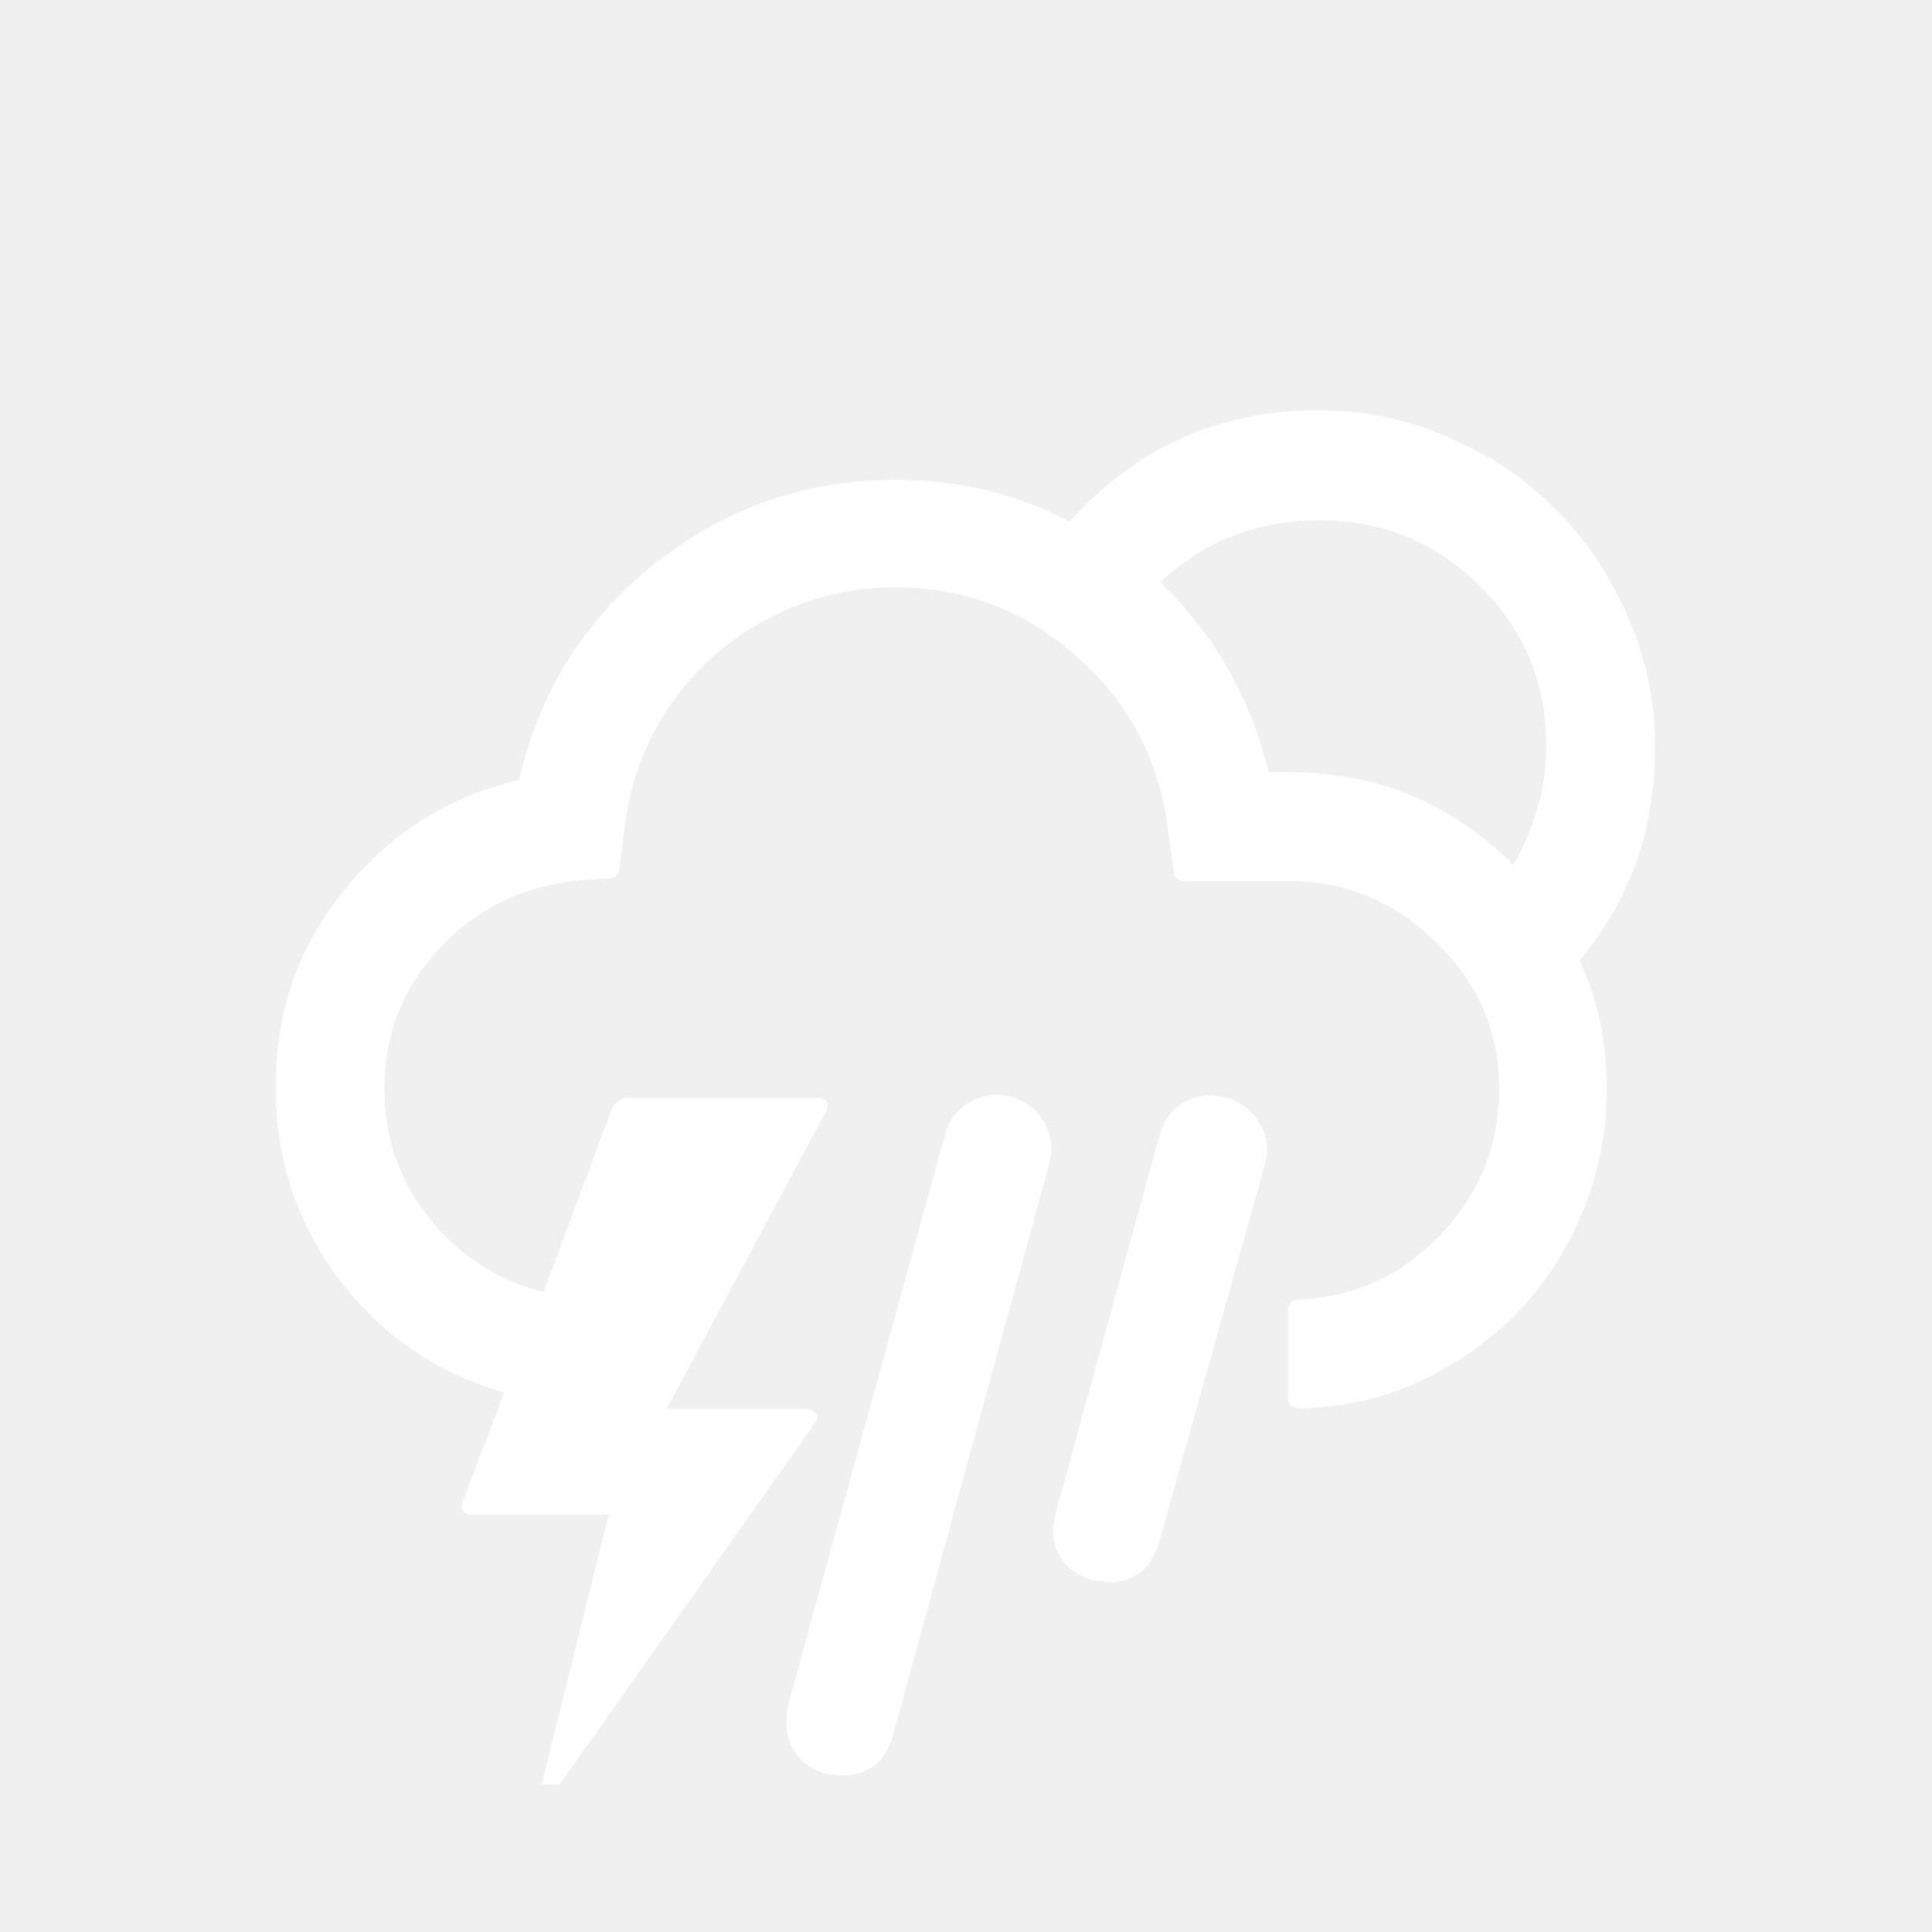
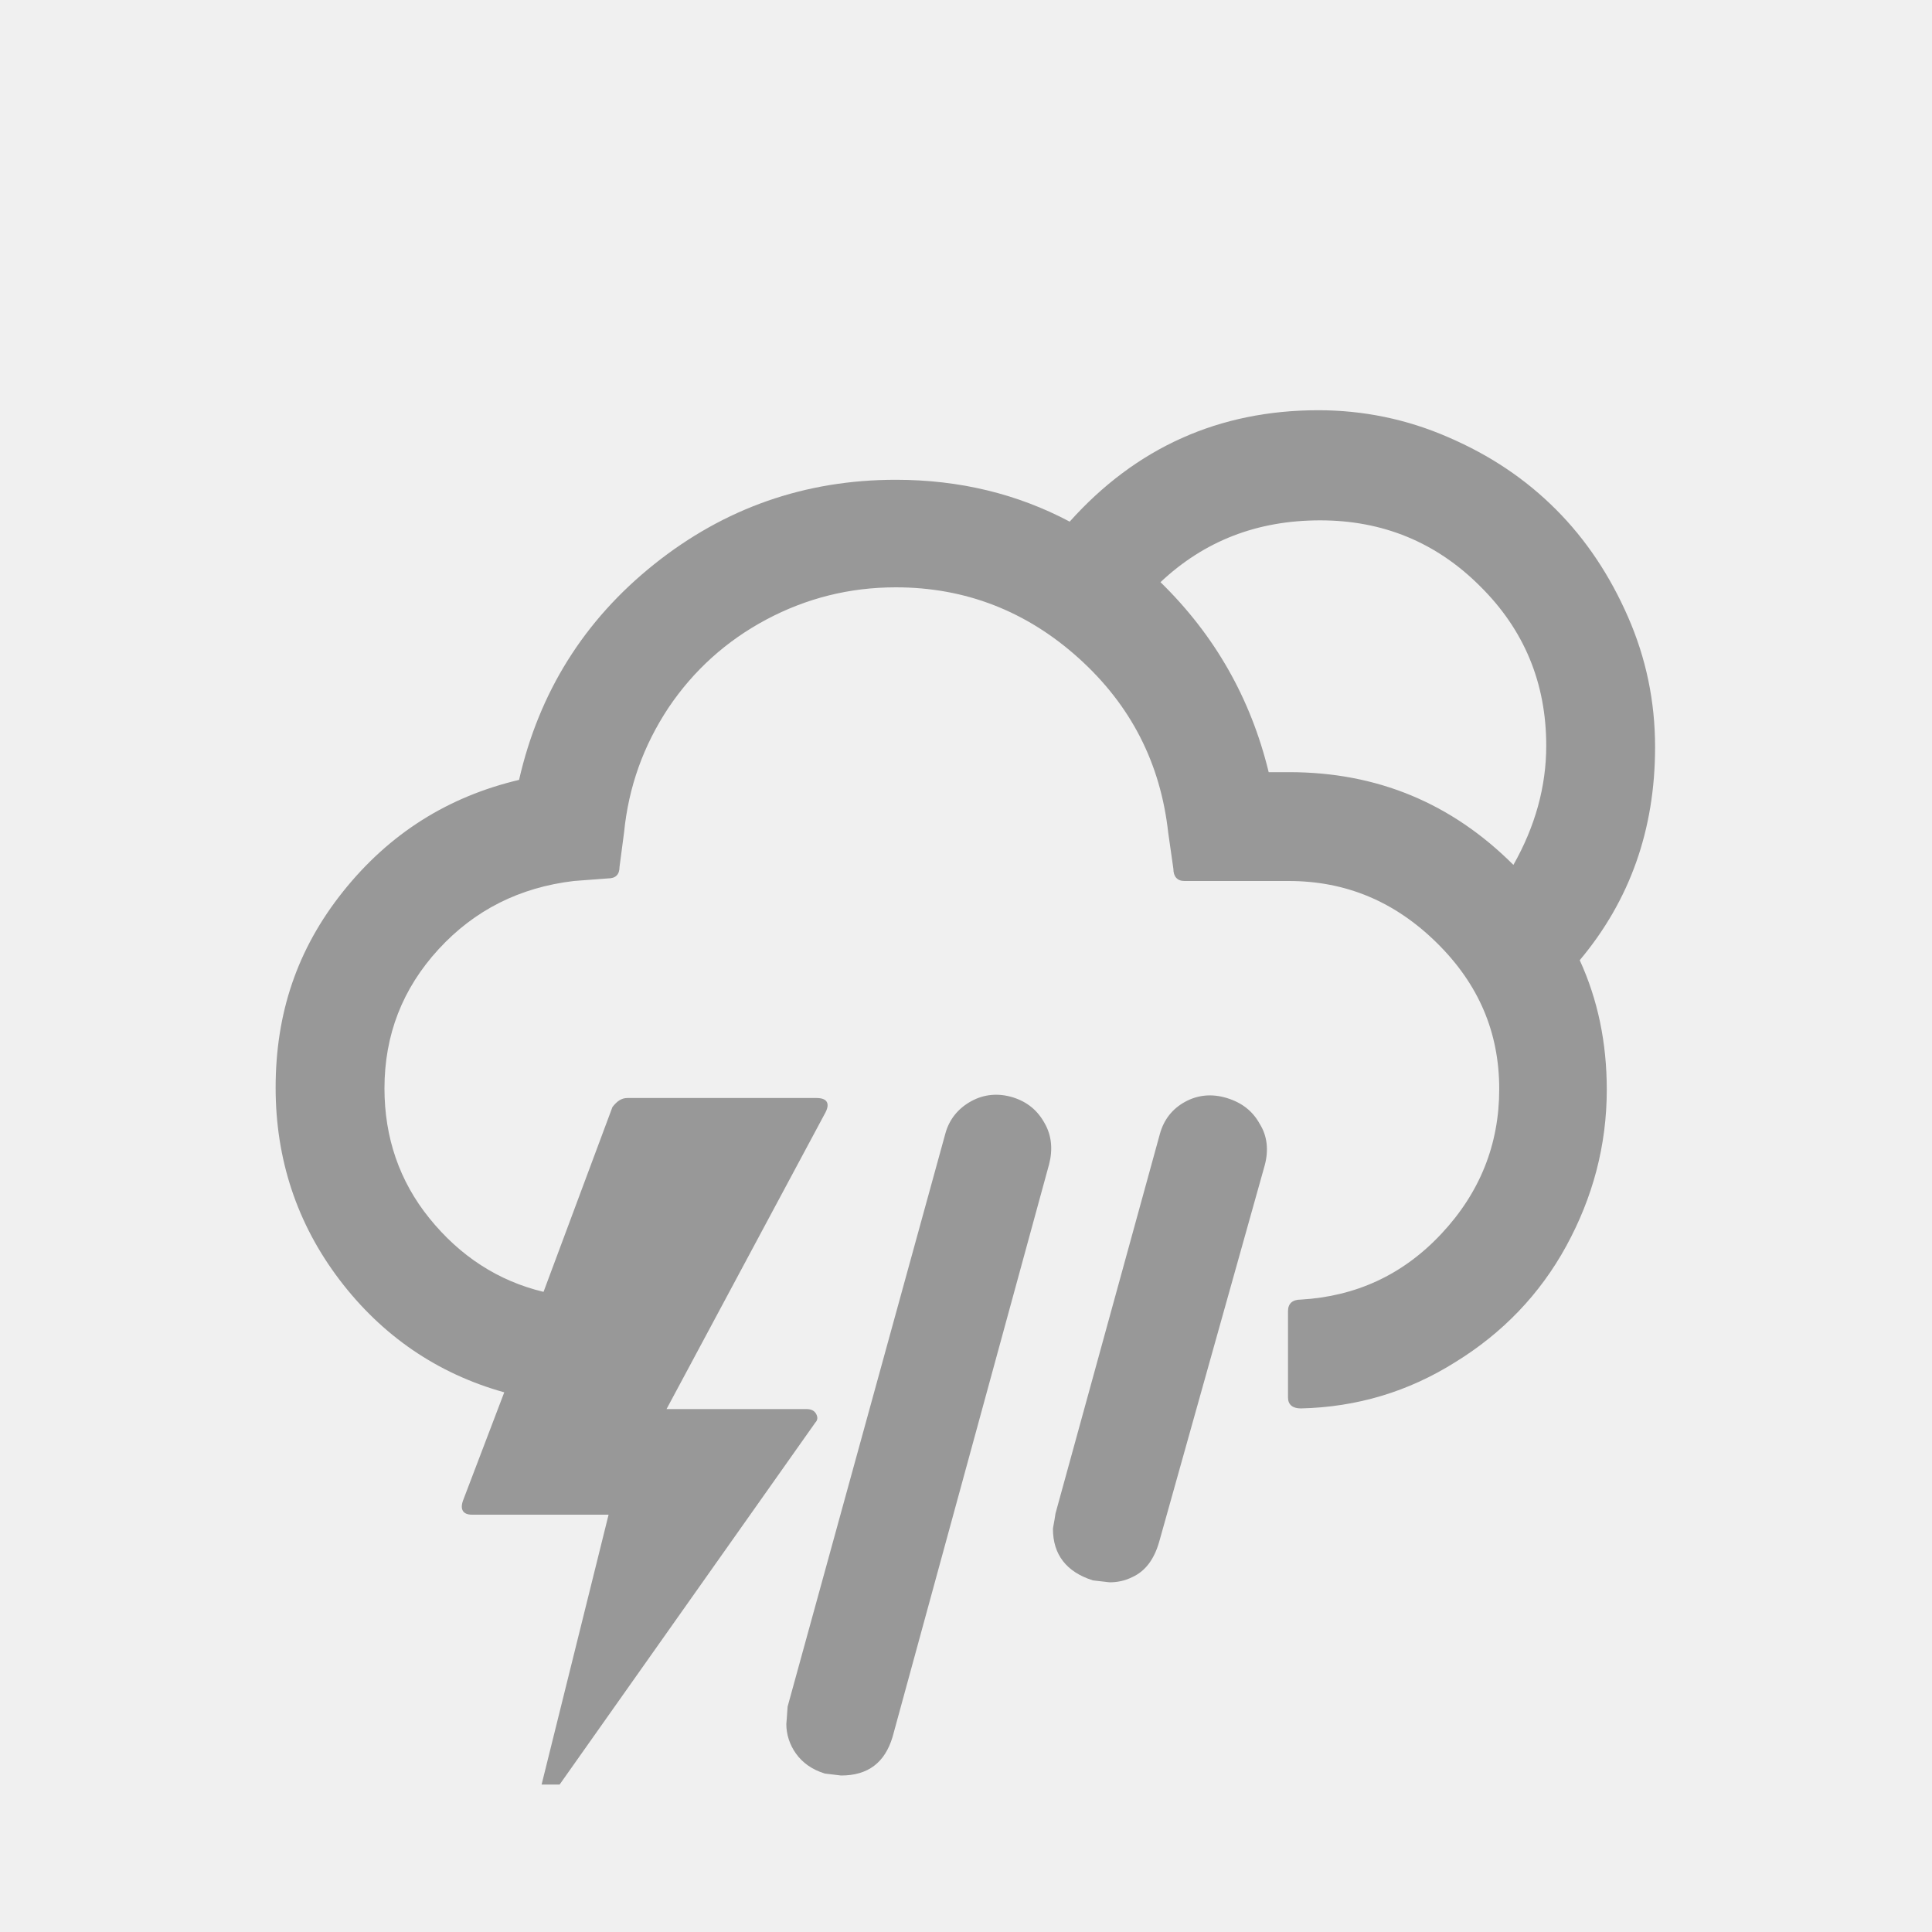
- <svg xmlns="http://www.w3.org/2000/svg" fill="#ffffff" version="1.1" id="Layer_1" x="0px" y="0px" viewBox="0 0 30 30" style="enable-background:new 0 0 30 30;" xml:space="preserve">
+ <svg xmlns="http://www.w3.org/2000/svg" fill="#989898" version="1.1" id="Layer_1" x="0px" y="0px" viewBox="0 0 30 30" style="enable-background:new 0 0 30 30;" xml:space="preserve">
  <path d="M4.28,16.89c0,1.11,0.33,2.11,0.99,2.98s1.52,1.46,2.56,1.75l-0.64,1.68c-0.05,0.14,0,0.22,0.14,0.22h2.12l-1.04,4.19h0.28  l3.97-5.62c0.04-0.04,0.04-0.09,0.01-0.14c-0.03-0.05-0.08-0.07-0.15-0.07h-2.17l2.47-4.61c0.07-0.14,0.02-0.22-0.14-0.22H9.74  c-0.09,0-0.16,0.05-0.23,0.14l-1.07,2.87c-0.71-0.17-1.3-0.56-1.77-1.14s-0.7-1.26-0.7-2.02c0-0.83,0.28-1.55,0.84-2.16  s1.26-0.96,2.1-1.06l0.53-0.04c0.12,0,0.18-0.06,0.18-0.18l0.07-0.53c0.07-0.71,0.3-1.35,0.69-1.94c0.39-0.58,0.9-1.04,1.52-1.37  s1.29-0.5,2.01-0.5c1.08,0,2.03,0.37,2.84,1.1c0.81,0.73,1.27,1.63,1.39,2.71l0.08,0.56c0,0.12,0.06,0.19,0.17,0.19h1.62  c0.89,0,1.65,0.32,2.3,0.96s0.97,1.39,0.97,2.27c0,0.86-0.3,1.61-0.9,2.25s-1.33,0.97-2.18,1.02c-0.13,0-0.2,0.06-0.2,0.18v1.34  c0,0.11,0.07,0.17,0.2,0.17c0.87-0.02,1.67-0.26,2.4-0.72c0.73-0.45,1.31-1.05,1.72-1.8s0.63-1.56,0.63-2.43  c0-0.73-0.14-1.4-0.42-2.01c0.78-0.93,1.17-2.03,1.17-3.31c0-0.71-0.14-1.38-0.42-2.02c-0.28-0.64-0.65-1.2-1.12-1.67  c-0.47-0.47-1.02-0.84-1.67-1.12c-0.64-0.28-1.32-0.42-2.02-0.42c-1.54,0-2.83,0.58-3.86,1.73c-0.81-0.43-1.71-0.65-2.7-0.65  c-1.41,0-2.66,0.44-3.75,1.31s-1.79,1.99-2.1,3.35c-1.1,0.26-2.01,0.83-2.73,1.73S4.28,15.74,4.28,16.89z M12.21,26.77  c0,0.16,0.05,0.32,0.15,0.46s0.25,0.25,0.45,0.31l0.25,0.03c0.42,0,0.68-0.2,0.8-0.6l2.43-8.89c0.06-0.23,0.04-0.45-0.07-0.64  c-0.11-0.2-0.27-0.33-0.49-0.4c-0.23-0.07-0.45-0.05-0.65,0.06c-0.2,0.11-0.34,0.28-0.4,0.5l-2.45,8.9  C12.22,26.67,12.21,26.76,12.21,26.77z M16.35,23.74c0,0.4,0.21,0.67,0.62,0.8c0.17,0.02,0.26,0.03,0.26,0.03  c0.11,0,0.23-0.02,0.35-0.08c0.2-0.09,0.34-0.27,0.42-0.55l1.64-5.85c0.06-0.23,0.04-0.45-0.08-0.64c-0.11-0.2-0.28-0.33-0.51-0.4  c-0.23-0.07-0.45-0.05-0.65,0.06c-0.2,0.11-0.33,0.28-0.39,0.5l-1.62,5.89C16.37,23.64,16.35,23.72,16.35,23.74z M18.02,9.04  c0.68-0.64,1.5-0.96,2.48-0.96c0.97,0,1.8,0.34,2.48,1.02c0.69,0.68,1.03,1.51,1.03,2.48c0,0.63-0.17,1.25-0.51,1.85  c-0.96-0.96-2.12-1.44-3.48-1.44h-0.32C19.42,10.84,18.86,9.86,18.02,9.04z" />
</svg>
